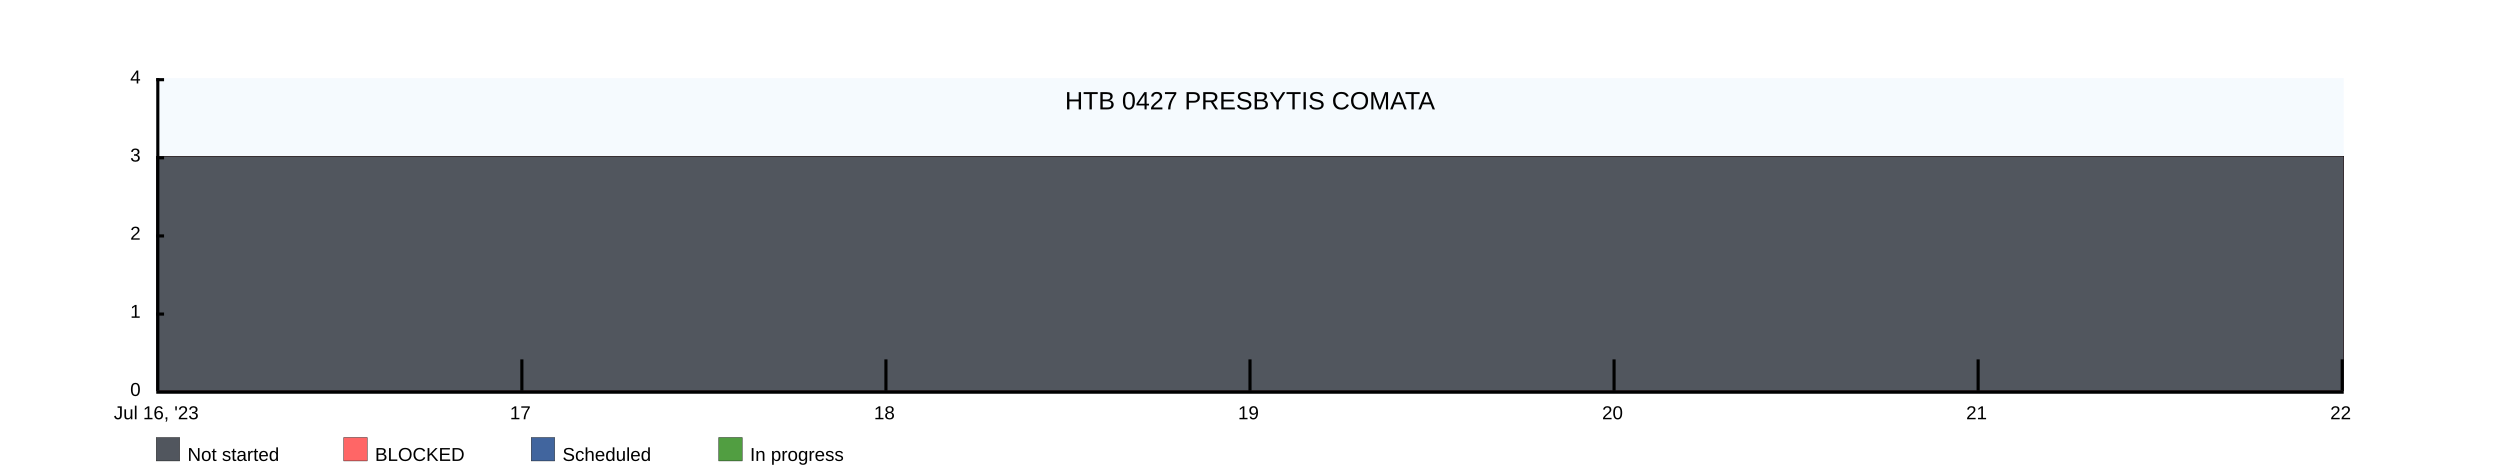
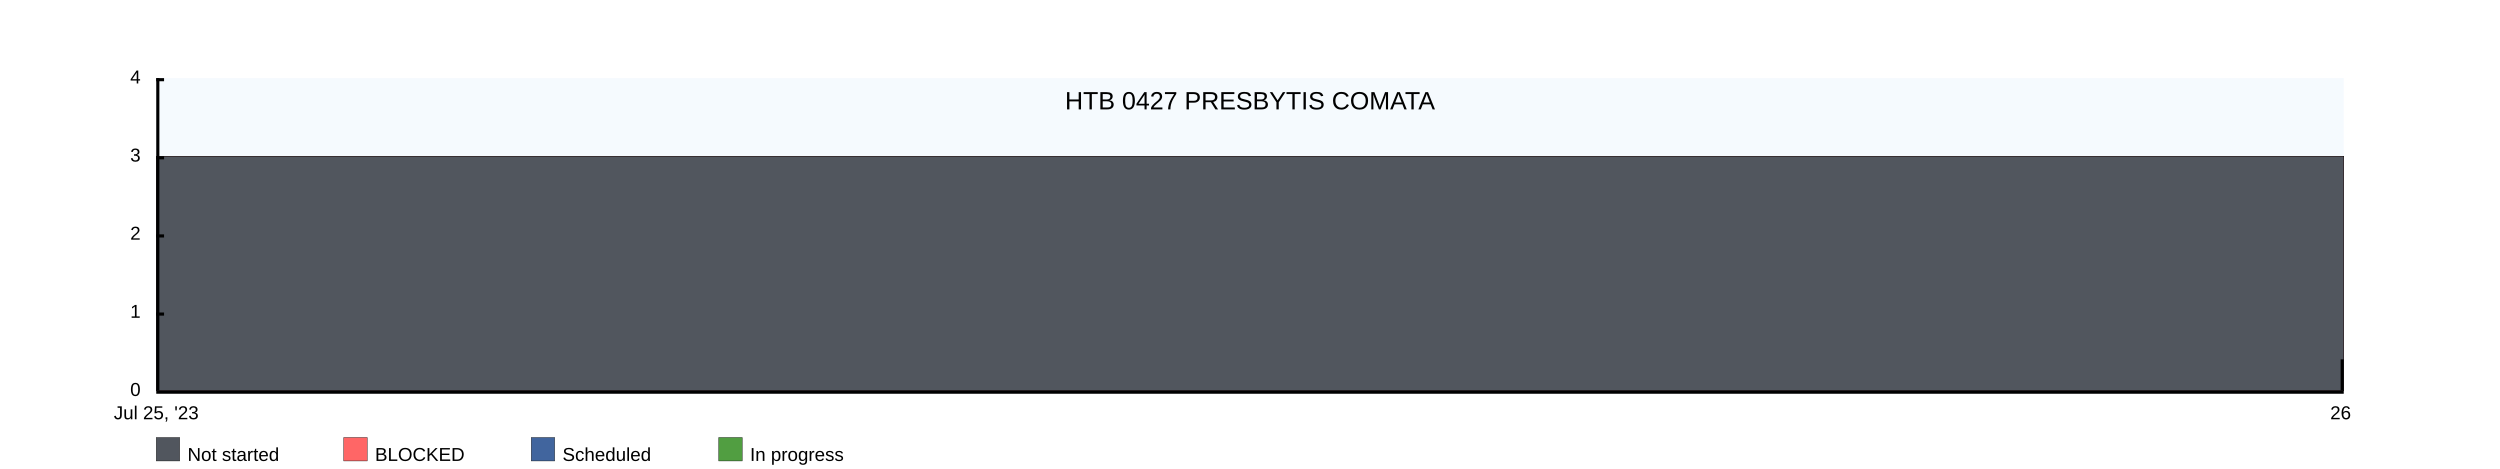
<svg xmlns="http://www.w3.org/2000/svg" width="1600" height="300">
  <rect x="100" y="50" width="1400" height="200" fill="rgba(221, 239, 250, .3)" />
  <clipPath id="theGraph">
    <rect x="100" y="50" width="1400" height="200" fill="black" />
  </clipPath>
  <rect x="100" y="280" width="15" height="15" fill="#51565E" stroke="black" stroke-width="0.25" />
  <text x="120" y="295" font-family="Arial" font-size="12" fill="black">Not started</text>
  <rect x="220" y="280" width="15" height="15" fill="#FF6666" stroke="black" stroke-width="0.25" />
  <text x="240" y="295" font-family="Arial" font-size="12" fill="black">BLOCKED</text>
  <rect x="340" y="280" width="15" height="15" fill="#41659E" stroke="black" stroke-width="0.25" />
  <text x="360" y="295" font-family="Arial" font-size="12" fill="black">Scheduled</text>
  <rect x="460" y="280" width="15" height="15" fill="#519E41" stroke="black" stroke-width="0.25" />
  <text x="480" y="295" font-family="Arial" font-size="12" fill="black">In progress</text>
-   <path d="M 100 100 M 100 100 C 100 100 333.333 100 333.333 100 C 333.333 100 566.667 100 566.667 100 C 566.667 100 800 100 800 100 C 800 100 1033.333 100 1033.333 100 C 1033.333 100 1266.667 100 1266.667 100 C 1266.667 100 1500 100 1500 100 C 1500 100 1500 250 1500 250 C 1500 250 100 250 100 250 Z" fill="#519E41" stroke="black" stroke-width="0.25" />
-   <path d="M 100 100 M 100 100 C 100 100 333.333 100 333.333 100 C 333.333 100 566.667 100 566.667 100 C 566.667 100 800 100 800 100 C 800 100 1033.333 100 1033.333 100 C 1033.333 100 1266.667 100 1266.667 100 C 1266.667 100 1500 100 1500 100 C 1500 100 1500 250 1500 250 C 1500 250 100 250 100 250 Z" fill="#41659E" stroke="black" stroke-width="0.25" />
-   <path d="M 100 100 M 100 100 C 100 100 333.333 100 333.333 100 C 333.333 100 566.667 100 566.667 100 C 566.667 100 800 100 800 100 C 800 100 1033.333 100 1033.333 100 C 1033.333 100 1266.667 100 1266.667 100 C 1266.667 100 1500 100 1500 100 C 1500 100 1500 250 1500 250 C 1500 250 100 250 100 250 Z" fill="#FF6666" stroke="black" stroke-width="0.25" />
-   <path d="M 100 100 M 100 100 C 100 100 333.333 100 333.333 100 C 333.333 100 566.667 100 566.667 100 C 566.667 100 800 100 800 100 C 800 100 1033.333 100 1033.333 100 C 1033.333 100 1266.667 100 1266.667 100 C 1266.667 100 1500 100 1500 100 C 1500 100 1500 250 1500 250 C 1500 250 100 250 100 250 Z" fill="#51565E" stroke="black" stroke-width="0.25" />
+   <path d="M 100 100 M 100 100 C 100 100 1500 100 1500 100 C 1500 100 1500 250 1500 250 C 1500 250 100 250 100 250 Z" fill="#519E41" stroke="black" stroke-width="0.25" />
+   <path d="M 100 100 M 100 100 C 100 100 1500 100 1500 100 C 1500 100 1500 250 1500 250 C 1500 250 100 250 100 250 Z" fill="#41659E" stroke="black" stroke-width="0.25" />
+   <path d="M 100 100 M 100 100 C 100 100 1500 100 1500 100 C 1500 100 1500 250 1500 250 C 1500 250 100 250 100 250 Z" fill="#FF6666" stroke="black" stroke-width="0.25" />
+   <path d="M 100 100 M 100 100 C 100 100 1500 100 1500 100 C 1500 100 1500 250 1500 250 C 1500 250 100 250 100 250 Z" fill="#51565E" stroke="black" stroke-width="0.25" />
  <text x="800" y="70" font-family="Arial" font-size="16" fill="black" text-anchor="middle" alignment-baseline="middle">HTB 0427 PRESBYTIS COMATA</text>
  <rect x="100" y="250" width="1400" height="2" fill="black" />
  <rect x="100" y="50" width="5" height="2" fill="black" />
  <rect x="100" y="100" width="5" height="2" fill="black" />
  <rect x="100" y="150" width="5" height="2" fill="black" />
  <rect x="100" y="200" width="5" height="2" fill="black" />
  <text x="90" y="50" font-family="Arial" font-size="12" fill="black" text-anchor="end" dominant-baseline="middle">4</text>
  <text x="90" y="100" font-family="Arial" font-size="12" fill="black" text-anchor="end" dominant-baseline="middle">3</text>
  <text x="90" y="150" font-family="Arial" font-size="12" fill="black" text-anchor="end" dominant-baseline="middle">2</text>
  <text x="90" y="200" font-family="Arial" font-size="12" fill="black" text-anchor="end" dominant-baseline="middle">1</text>
  <text x="90" y="250" font-family="Arial" font-size="12" fill="black" text-anchor="end" dominant-baseline="middle">0</text>
-   <text x="100" y="260" font-family="Arial" fill="black" text-anchor="middle" dominant-baseline="hanging">Jul 16, '23</text>
-   <text x="333" y="260" font-family="Arial" fill="black" text-anchor="middle" dominant-baseline="hanging">17</text>
-   <text x="566" y="260" font-family="Arial" fill="black" text-anchor="middle" dominant-baseline="hanging">18</text>
-   <text x="799" y="260" font-family="Arial" fill="black" text-anchor="middle" dominant-baseline="hanging">19</text>
-   <text x="1032" y="260" font-family="Arial" fill="black" text-anchor="middle" dominant-baseline="hanging">20</text>
-   <text x="1265" y="260" font-family="Arial" fill="black" text-anchor="middle" dominant-baseline="hanging">21</text>
-   <text x="1498" y="260" font-family="Arial" fill="black" text-anchor="middle" dominant-baseline="hanging">22</text>
+   <text x="100" y="260" font-family="Arial" fill="black" text-anchor="middle" dominant-baseline="hanging">Jul 25, '23</text>
+   <text x="1498" y="260" font-family="Arial" fill="black" text-anchor="middle" dominant-baseline="hanging">26</text>
  <rect x="100" y="50" width="2" height="200" fill="black" />
-   <rect x="333" y="230" width="2" height="20" fill="black" />
-   <rect x="566" y="230" width="2" height="20" fill="black" />
-   <rect x="799" y="230" width="2" height="20" fill="black" />
-   <rect x="1032" y="230" width="2" height="20" fill="black" />
-   <rect x="1265" y="230" width="2" height="20" fill="black" />
  <rect x="1498" y="230" width="2" height="20" fill="black" />
</svg>
